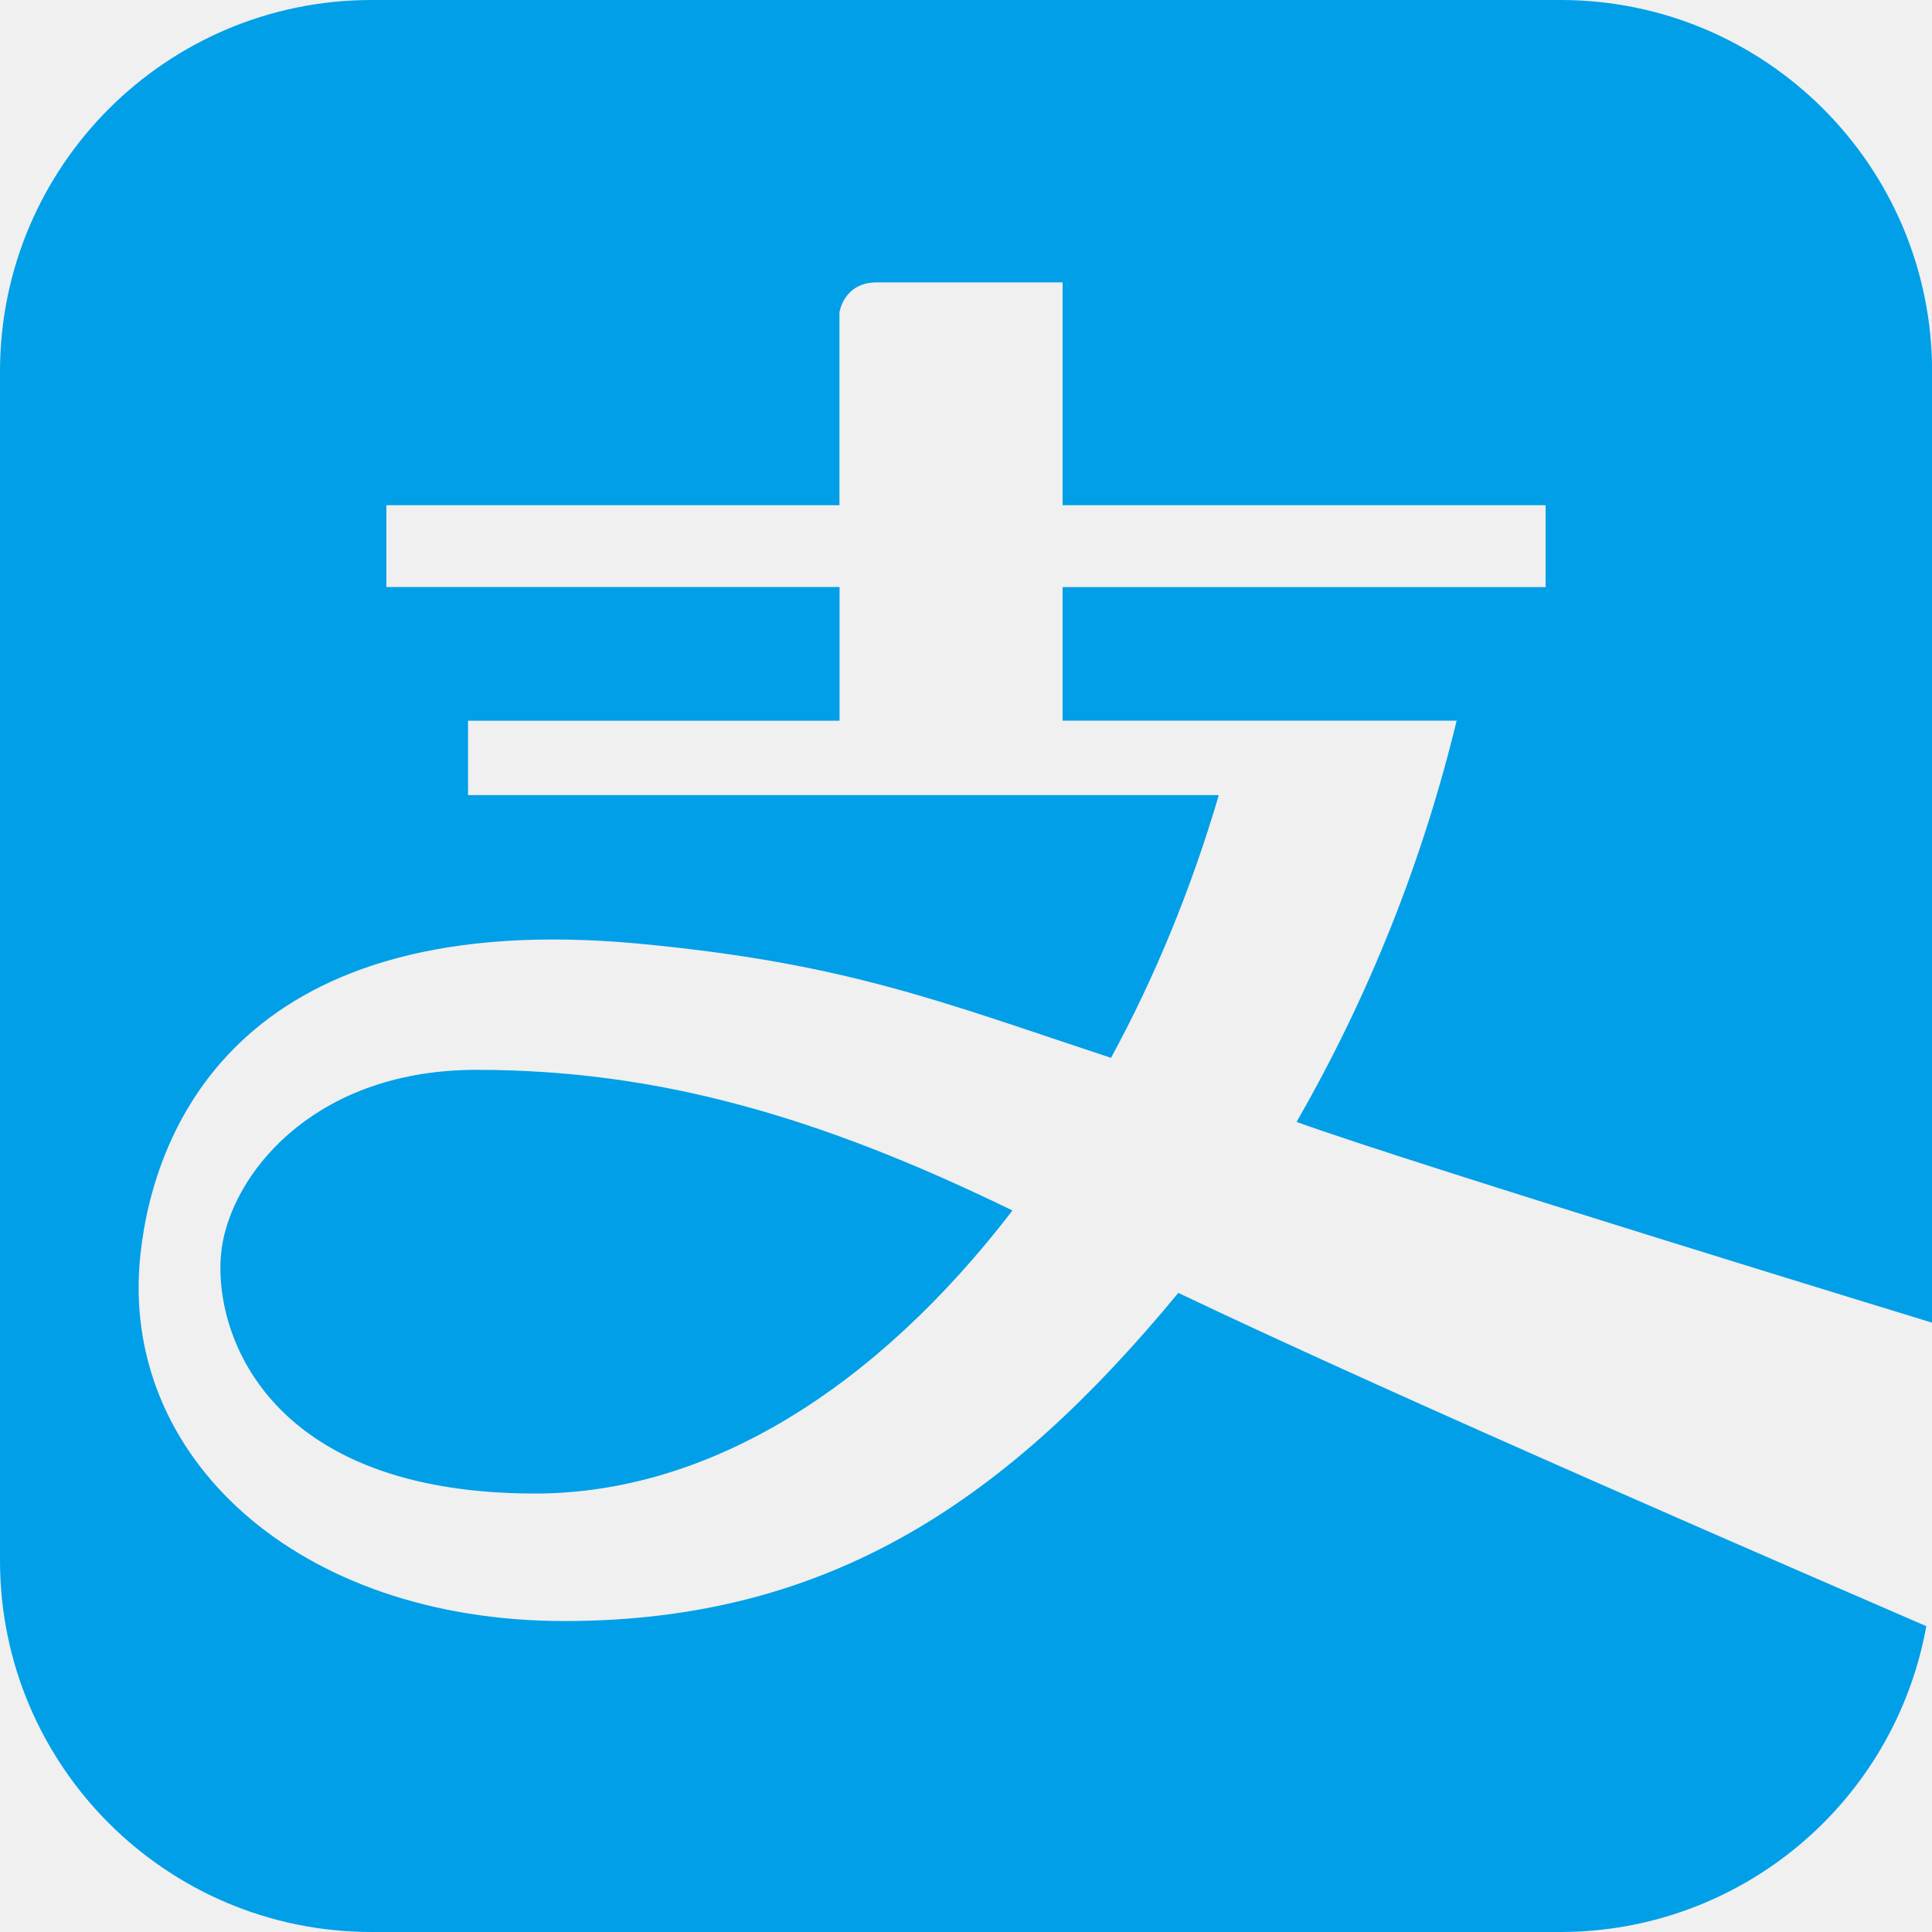
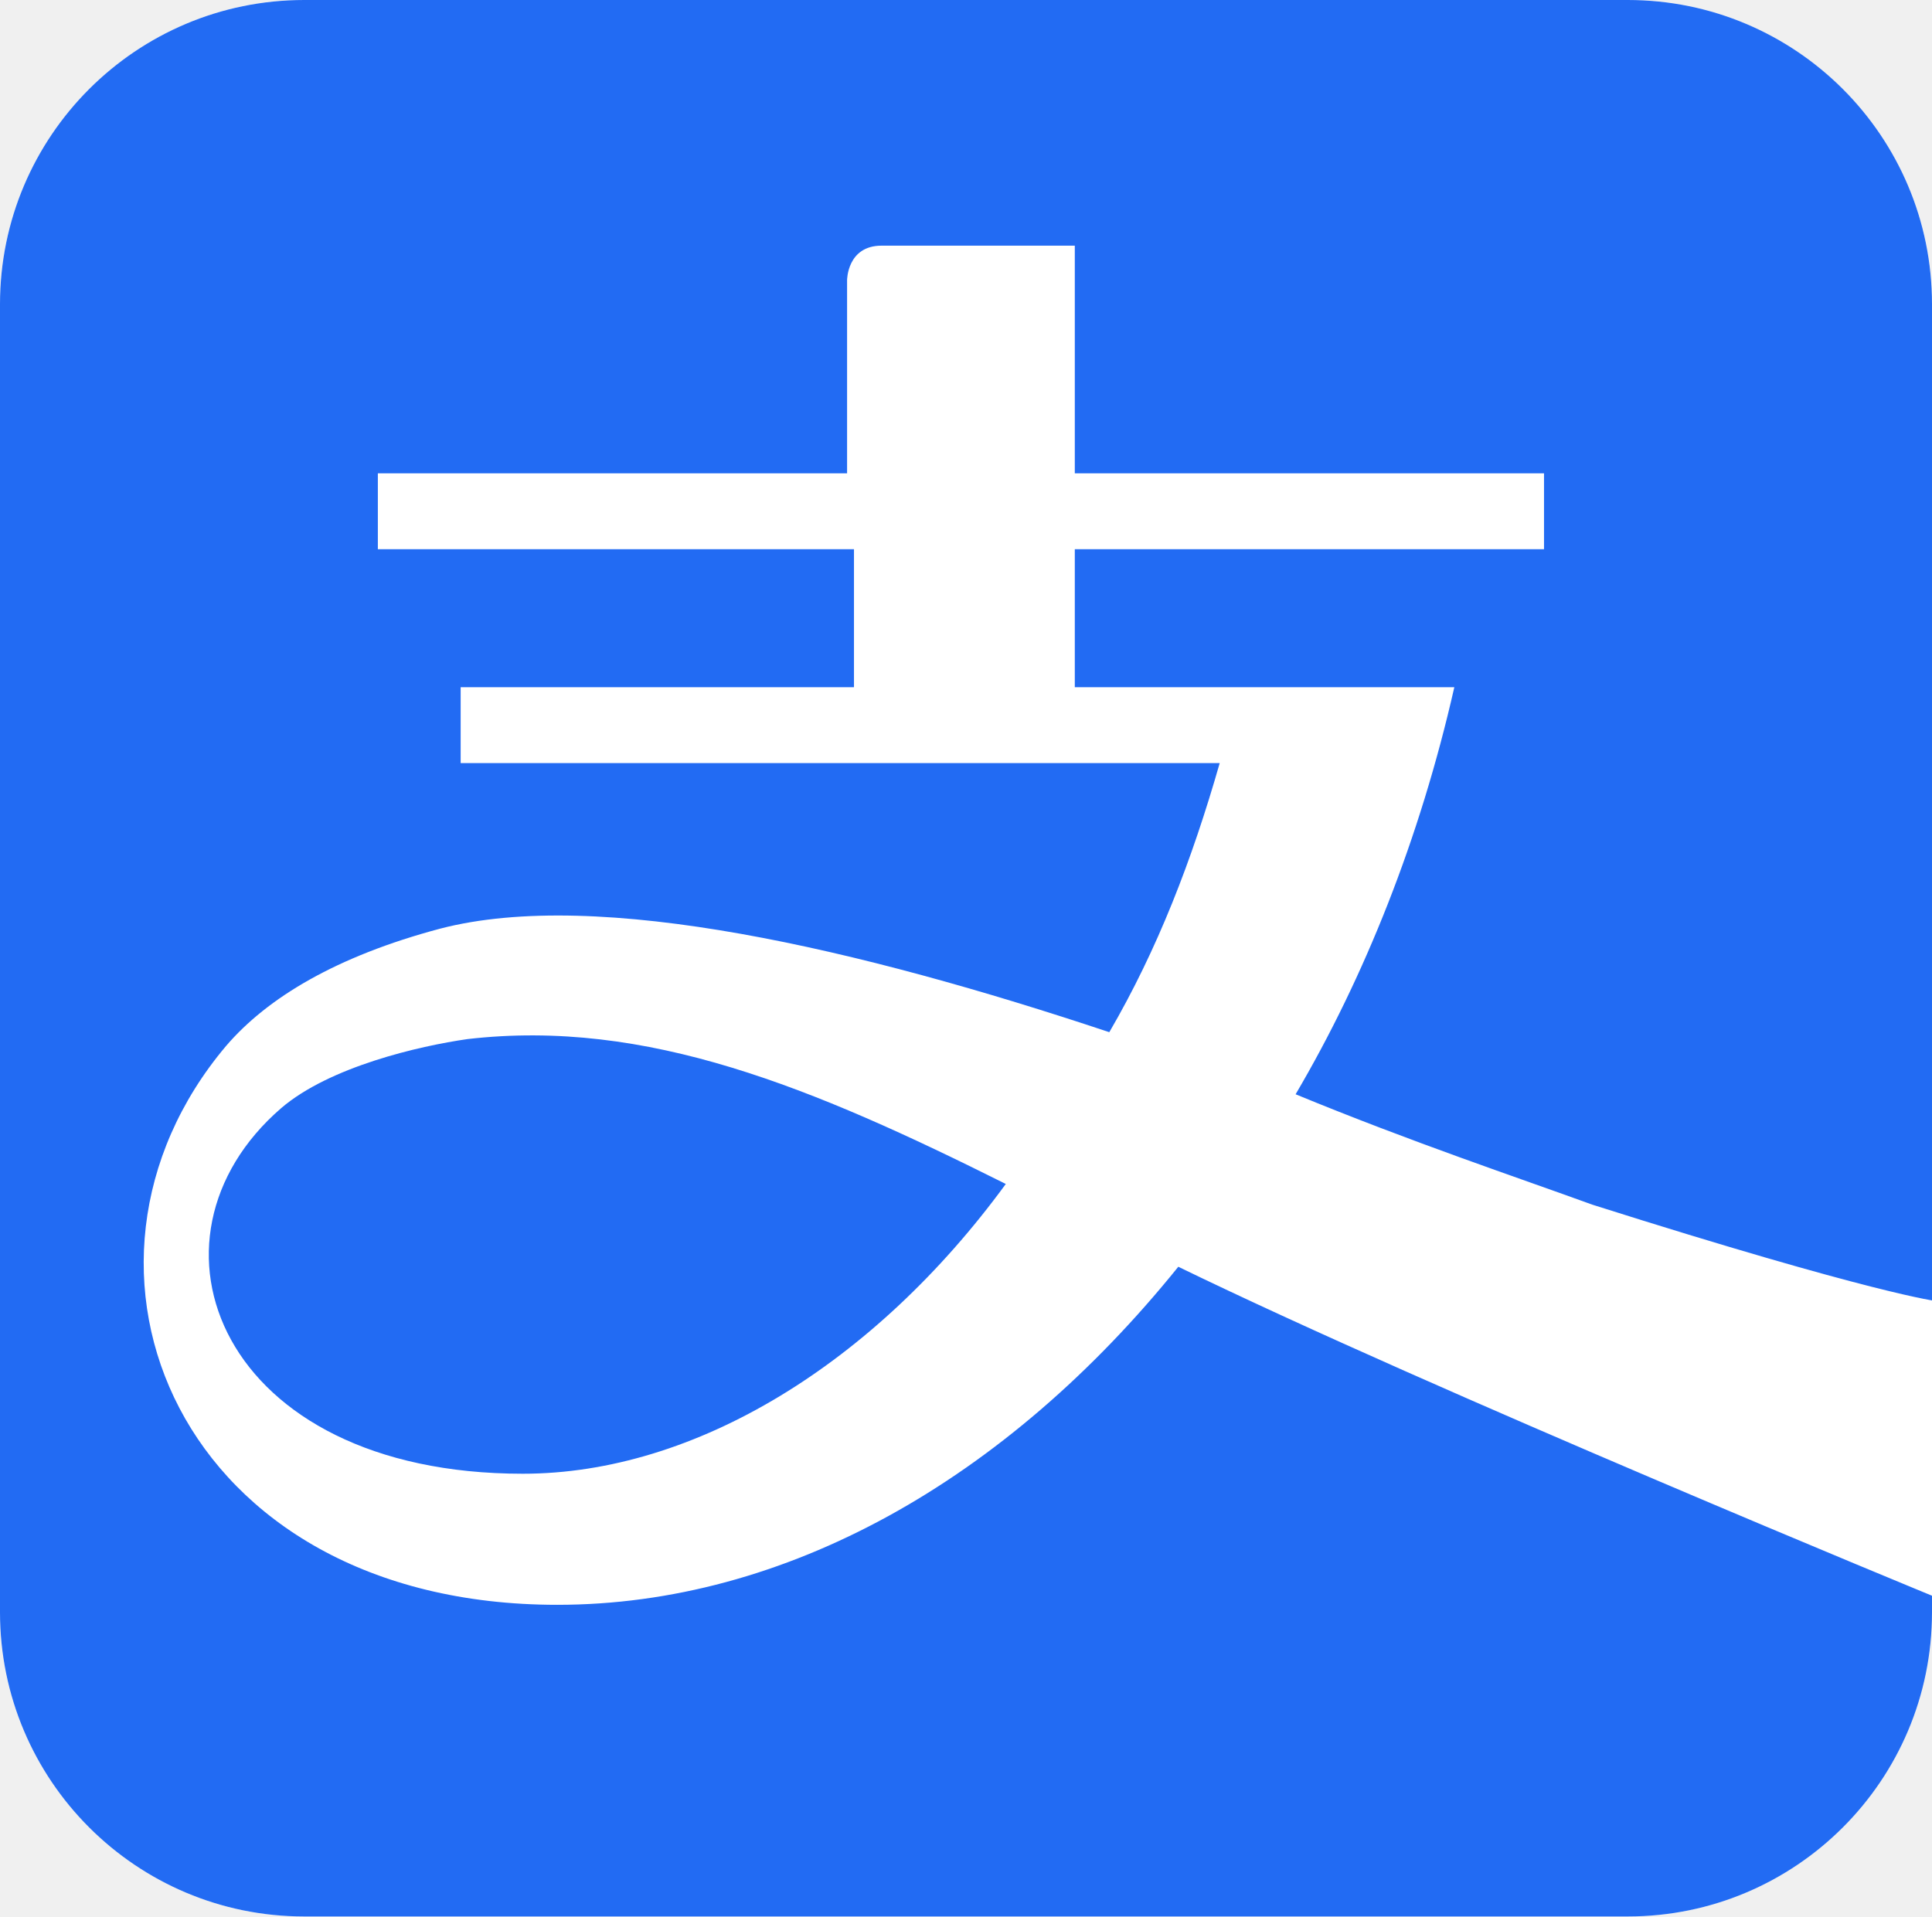
- <svg xmlns="http://www.w3.org/2000/svg" t="1705549237154" class="icon" viewBox="0 0 1024 1024" version="1.1" p-id="1746" width="48" height="48">
-   <path d="M1024.051 701.03V196.864A196.966 196.966 0 0 0 827.136 0H196.864A196.966 196.966 0 0 0 0 196.864v630.272A196.915 196.915 0 0 0 196.864 1024h630.272a197.12 197.12 0 0 0 193.843-162.099c-52.224-22.63-278.528-120.32-396.442-176.64-89.702 108.698-183.706 173.926-325.325 173.926s-236.186-87.245-224.819-194.048c7.475-70.042 55.552-184.576 264.294-164.966 110.08 10.342 160.41 30.874 250.163 60.518 23.194-42.598 42.496-89.446 57.139-139.264H248.064v-39.424h196.915V311.142H204.8V267.776h240.128V165.632s2.15-15.974 19.814-15.974h98.458V267.776h256v43.418h-256V381.952h208.845a805.99 805.99 0 0 1-84.838 212.685c60.672 22.016 336.794 106.394 336.794 106.394zM283.546 791.603c-149.658 0-173.312-94.464-165.376-133.939 7.834-39.322 51.2-90.624 134.4-90.624 95.59 0 181.248 24.474 284.058 74.547-72.192 94.003-160.922 150.016-253.082 150.016z" fill="#009FE8" p-id="1747" />
+ <svg xmlns="http://www.w3.org/2000/svg" width="127" height="126" viewBox="0 0 127 126" fill="none">
+   <g clip-path="url(#clip0_1116_20)">
+     <rect width="127" height="126" rx="20" fill="white" />
+     <path d="M127.352 85.552C127.352 85.552 123.269 85.098 104.672 79.202C99.682 77.387 92.878 75.119 85.167 71.944C89.703 64.233 93.332 55.161 95.6 45.182H70.652V36.11H101.496V31.12H70.652V16.151H57.951C55.683 16.151 55.683 18.419 55.683 18.419V31.12H24.838V36.11H56.136V45.182H30.281V50.171H80.177C78.363 56.522 76.095 62.418 72.92 67.862C56.59 62.418 39.353 58.336 28.921 61.058C22.116 62.872 17.581 65.594 14.859 68.769C2.612 83.284 11.684 105.51 36.632 105.51C51.6 105.51 66.116 97.346 77.456 83.284C94.239 91.449 127.352 105.057 127.352 105.057V105.964C127.352 117.304 118.28 126.376 106.94 126.376H20.302C8.962 126.376 -0.11 117.304 -0.11 105.964V19.78C-0.11 8.44 8.962 -0.632 20.302 -0.632H106.94C118.28 -0.632 127.352 8.44 127.352 19.78V85.552ZM34.364 96.892C14.405 96.892 8.509 81.47 18.488 72.851C21.663 70.13 27.56 68.769 30.735 68.315C42.529 66.954 53.415 71.49 66.116 77.841C57.497 89.634 45.704 96.892 34.364 96.892Z" fill="#226BF3" />
+   </g>
+   <defs>
+     <clipPath id="clip0_1116_20">
+       <rect width="127" height="126" rx="20" fill="white" />
+     </clipPath>
+   </defs>
</svg>
